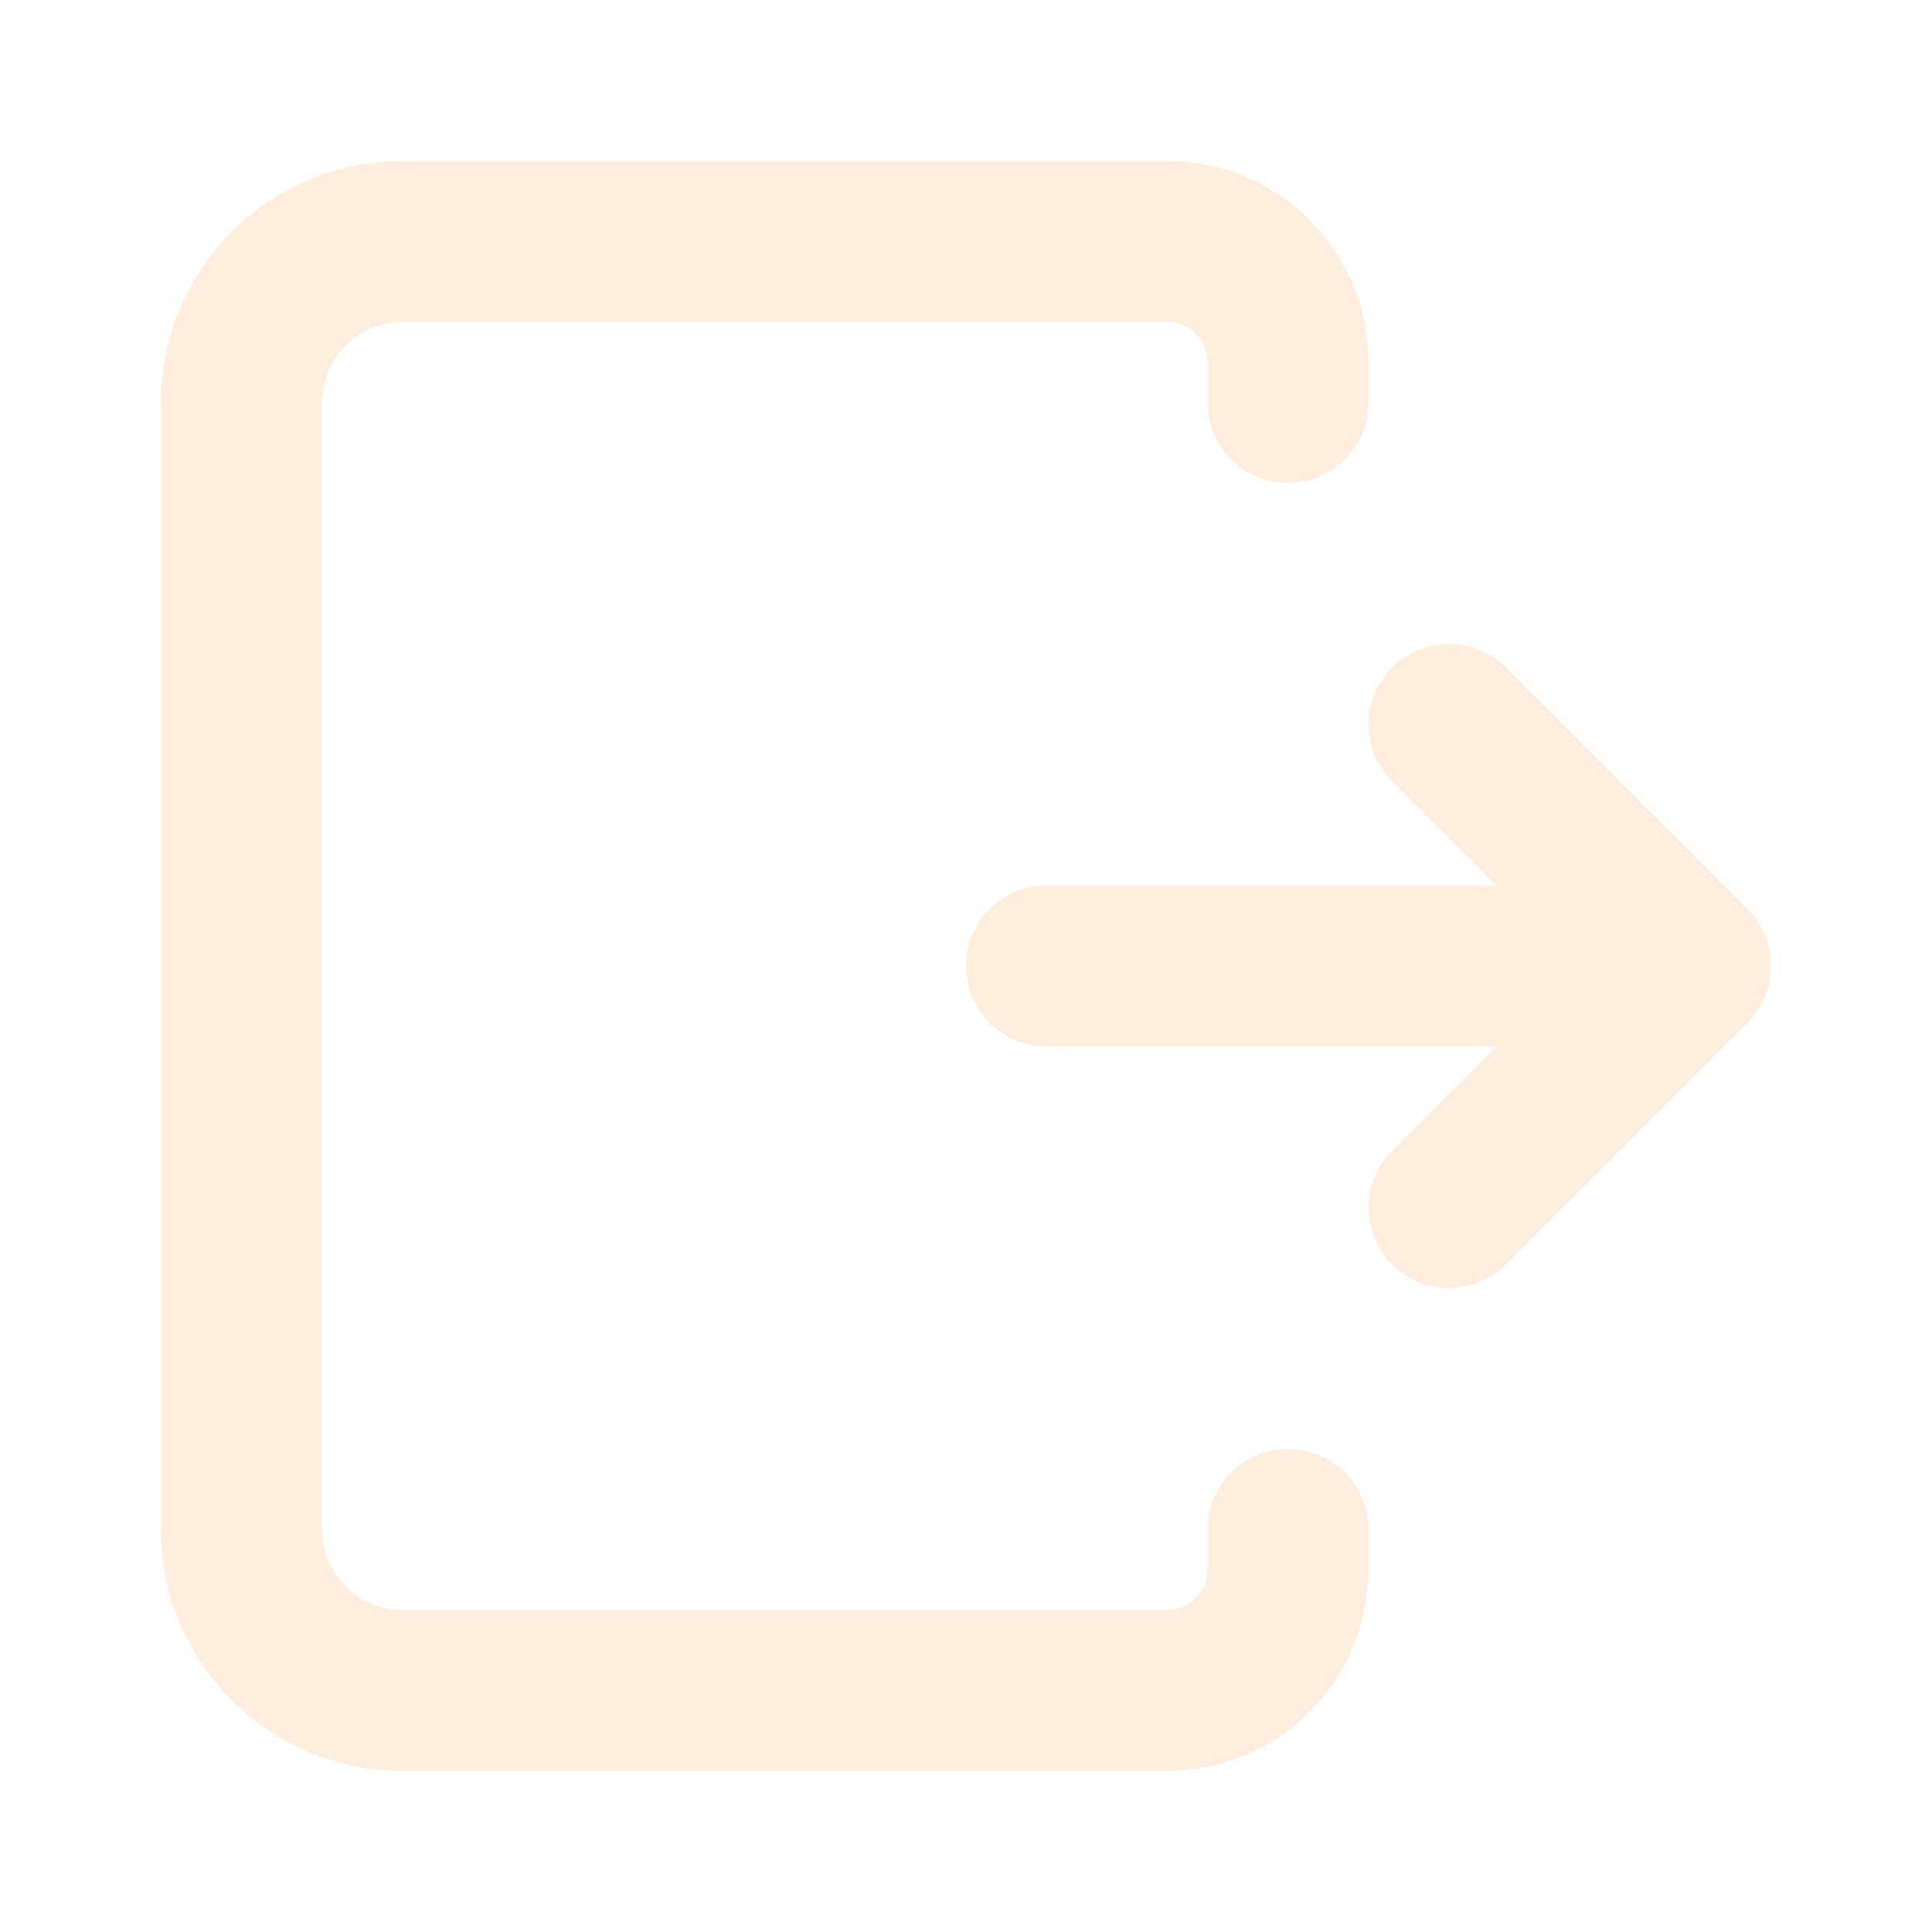
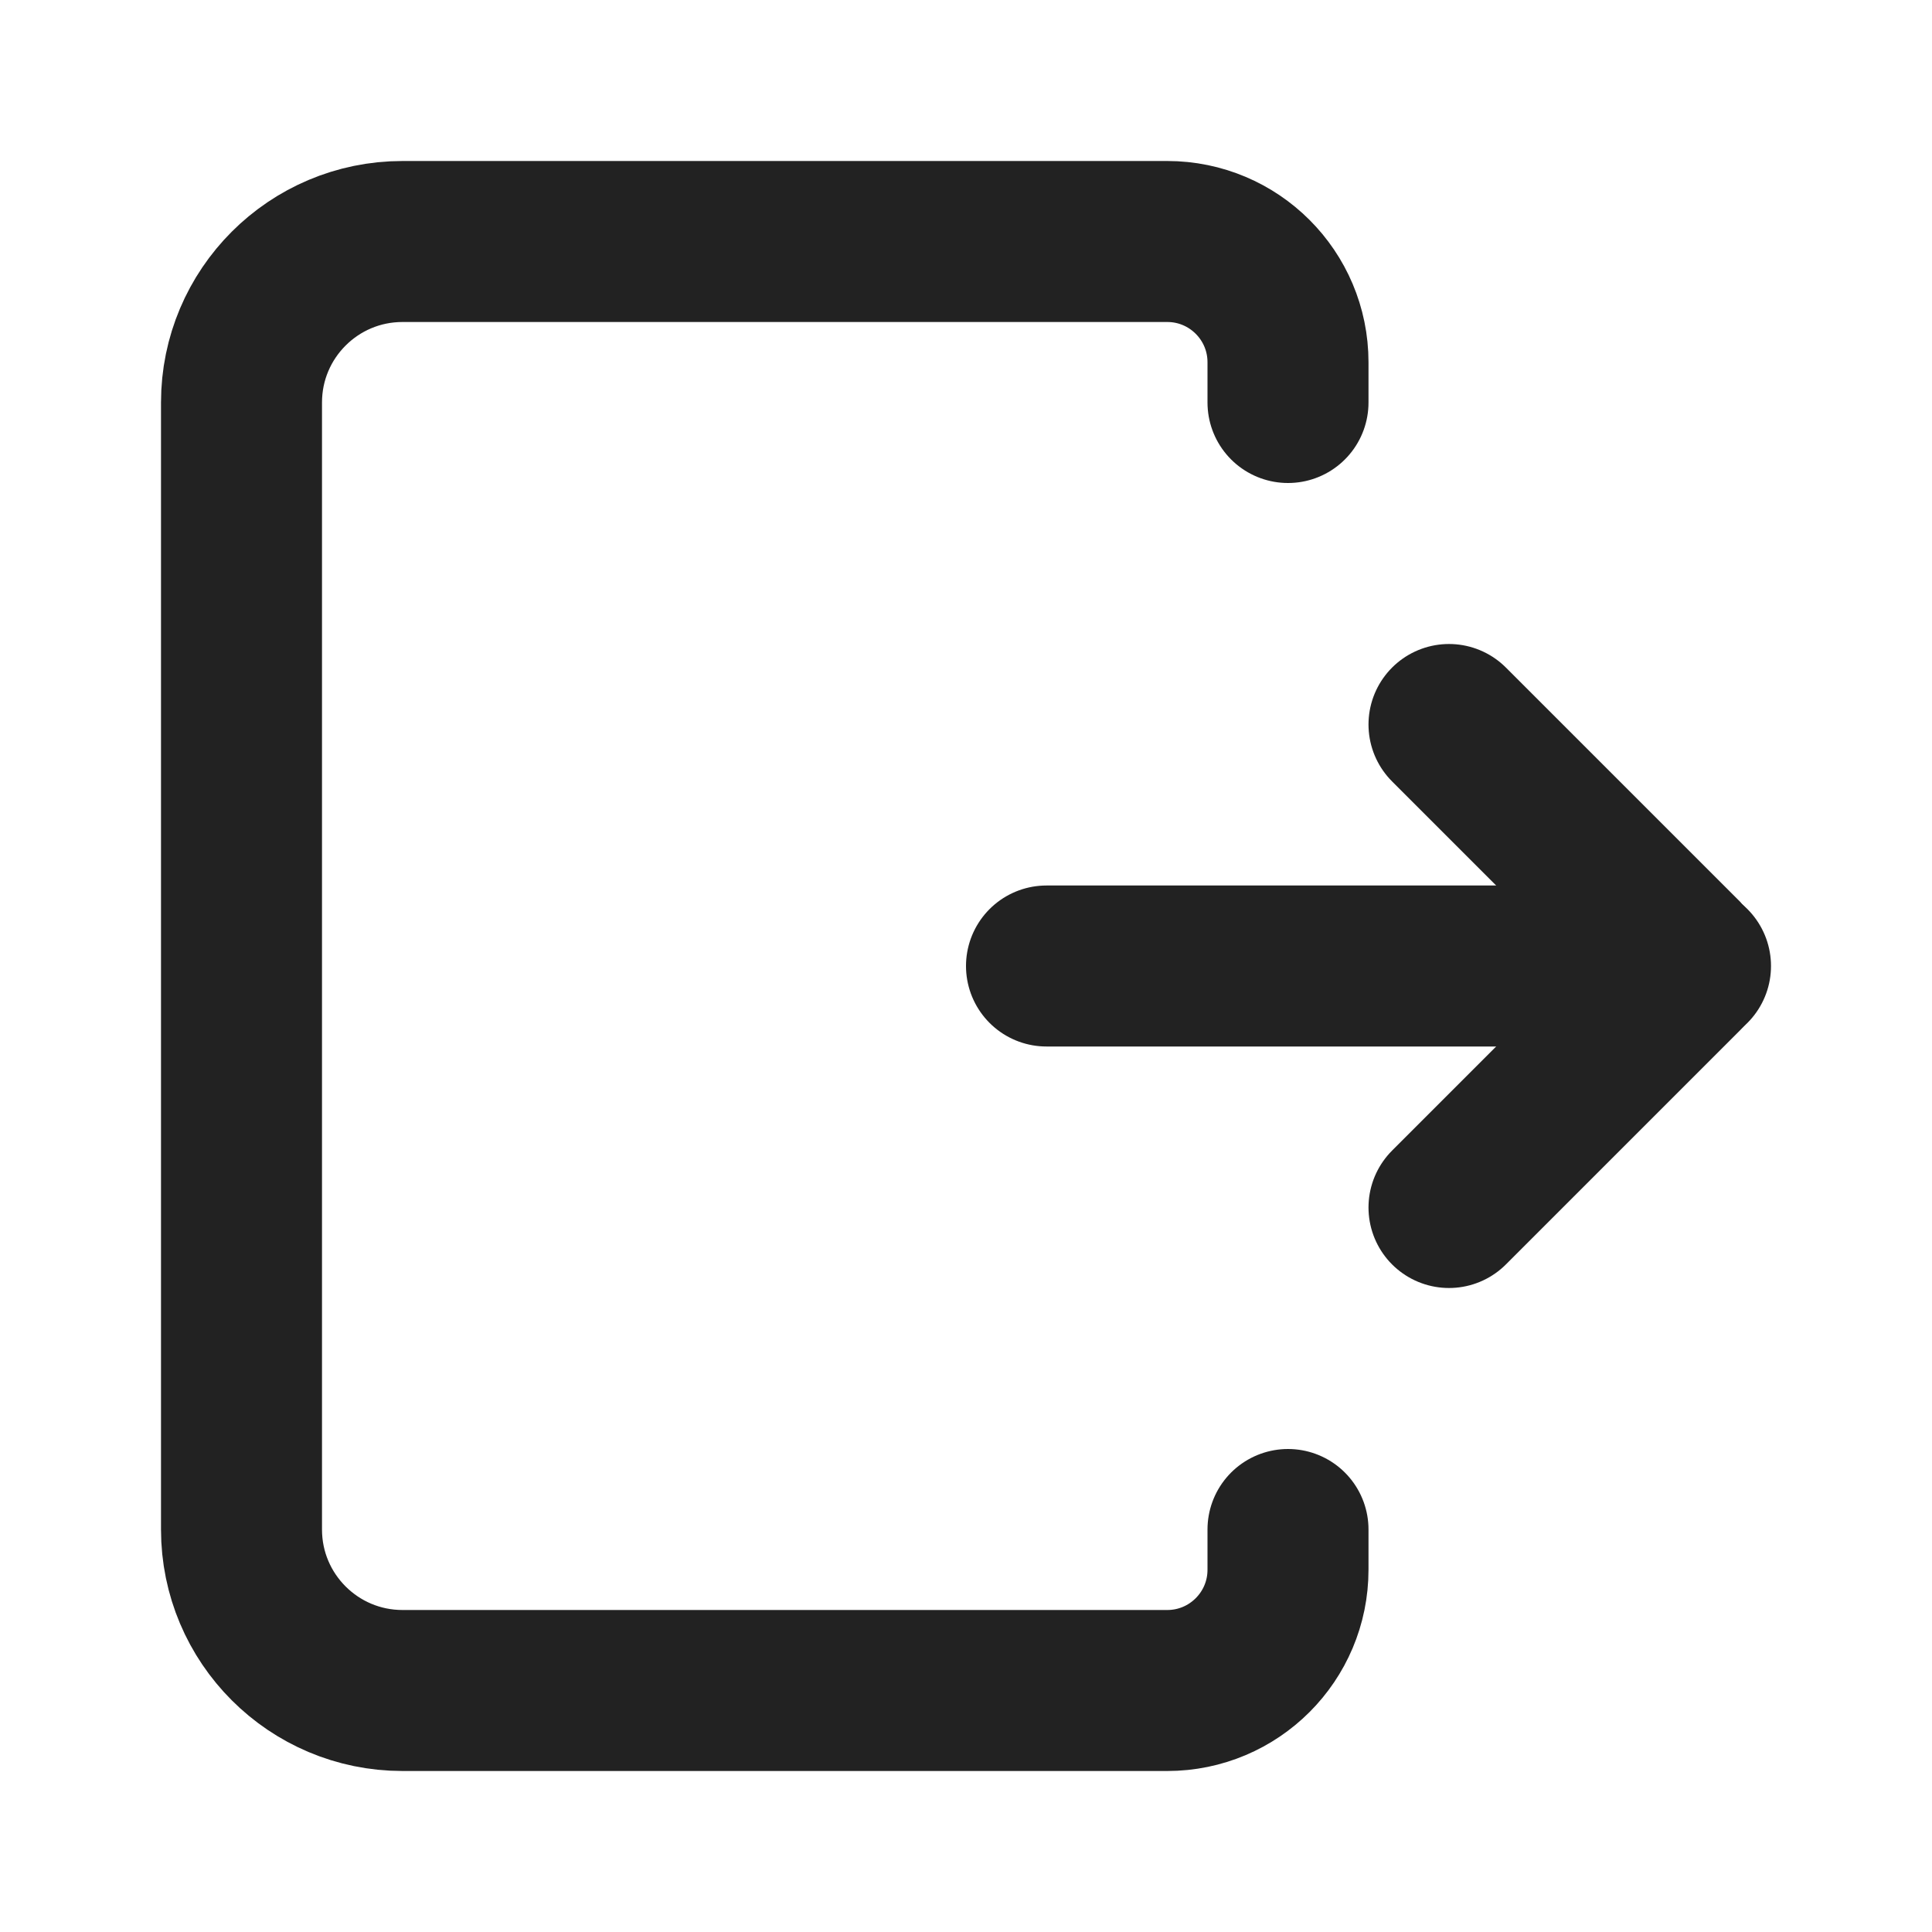
<svg xmlns="http://www.w3.org/2000/svg" width="800" height="800" viewBox="0 0 800 800" fill="none">
-   <path d="M700 400H433.333" stroke="#FFEEDE" stroke-width="66.667" stroke-linecap="round" stroke-linejoin="round" />
-   <path d="M600 500L697.1 402.9C698.7 401.3 698.7 398.7 697.1 397.1L600 300" stroke="#FFEEDE" stroke-width="66.667" stroke-linecap="round" stroke-linejoin="round" />
-   <path d="M533.333 166.667V150C533.333 122.386 510.947 100 483.333 100H166.667C129.848 100 100 129.848 100 166.667V633.333C100 670.153 129.848 700 166.667 700H483.333C510.947 700 533.333 677.613 533.333 650V633.333" stroke="#FFEEDE" stroke-width="66.667" stroke-linecap="round" stroke-linejoin="round" />
+   <path d="M700 400H433.333" stroke="#222222" stroke-width="66.667" stroke-linecap="round" stroke-linejoin="round" />
+   <path d="M600 500L697.1 402.9C698.7 401.3 698.7 398.7 697.1 397.1L600 300" stroke="#222222" stroke-width="66.667" stroke-linecap="round" stroke-linejoin="round" />
+   <path d="M533.333 166.667V150C533.333 122.386 510.947 100 483.333 100H166.667C129.848 100 100 129.848 100 166.667V633.333C100 670.153 129.848 700 166.667 700H483.333C510.947 700 533.333 677.613 533.333 650V633.333" stroke="#222222" stroke-width="66.667" stroke-linecap="round" stroke-linejoin="round" />
</svg>
